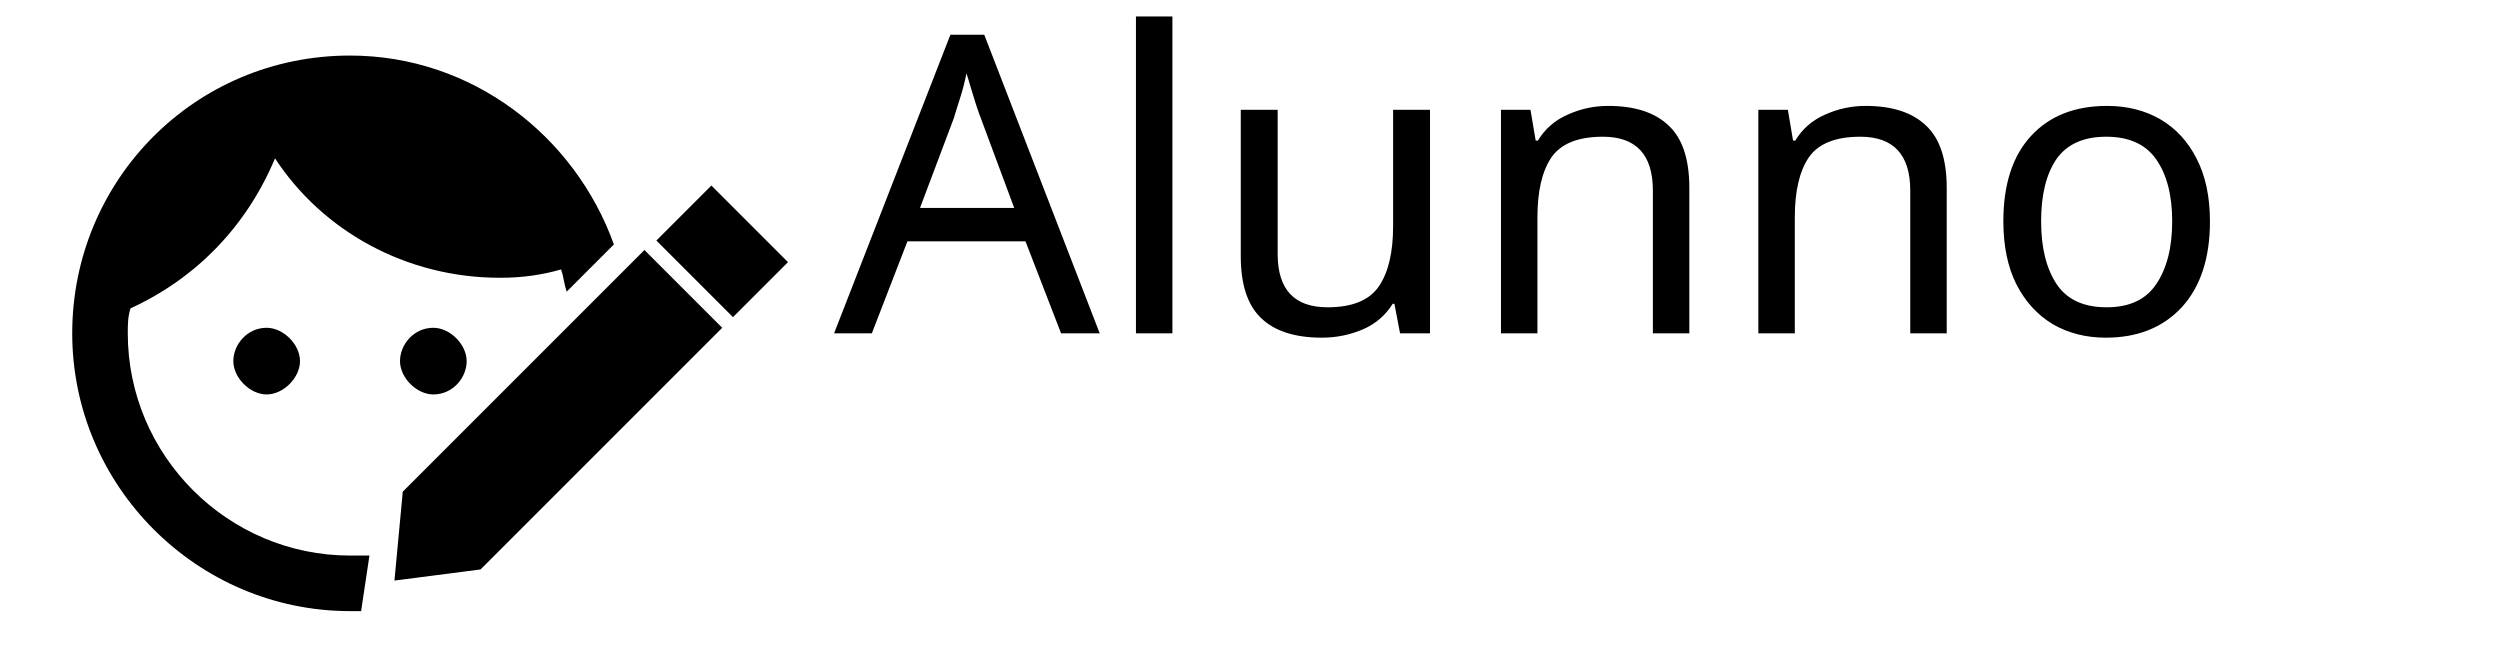
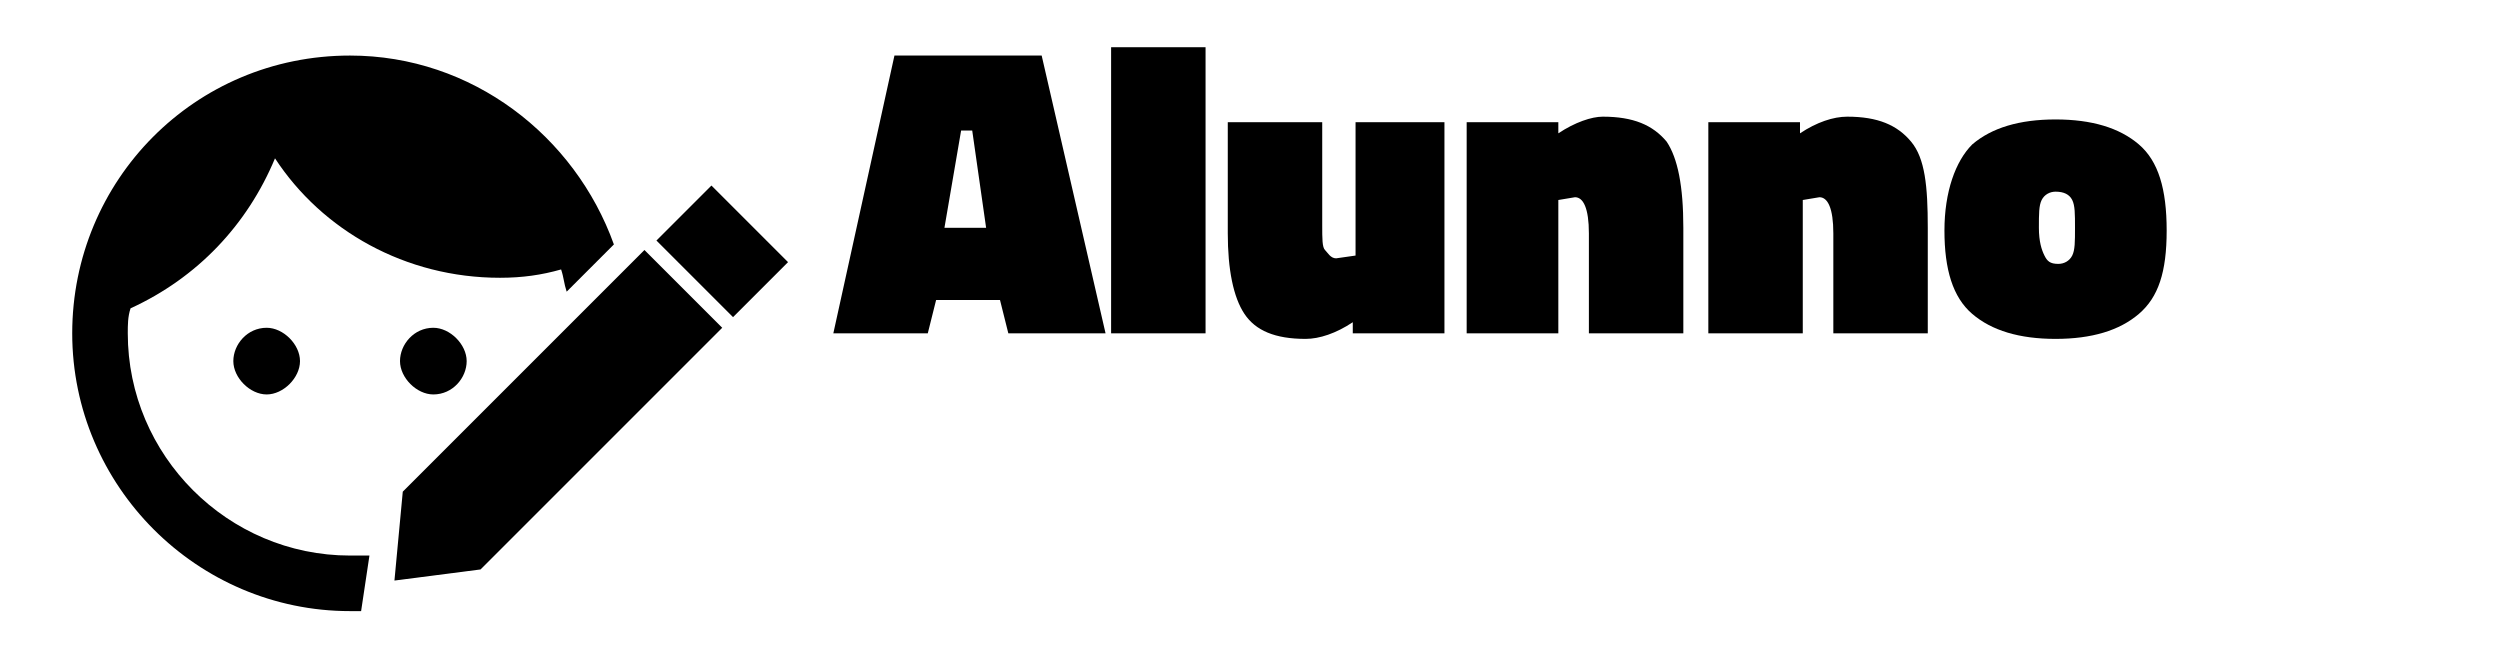
<svg xmlns="http://www.w3.org/2000/svg" version="1.1" id="Layer_1" x="0px" y="0px" viewBox="0 0 90 24" style="enable-background:new 0 0 90 24;" xml:space="preserve">
  <style type="text/css">
	.st0{fill:none;}
- 	.st1{font-family:'TitilliumWeb-Black';}
- 	.st2{font-size:15px;}
</style>
  <path class="st0" d="M-2.1,0.6h24v24h-24C-2.1,24.6-2.1,0.6-2.1,0.6z" />
  <path d="M13.3,20c-0.2,0-0.4,0-0.7,0c-4.4,0-8-3.6-8-8c0-0.3,0-0.6,0.1-0.9c2.4-1.1,4.2-3,5.2-5.4C11.6,8.3,14.6,10,18,10  c0.8,0,1.5-0.1,2.2-0.3c0.1,0.3,0.1,0.5,0.2,0.8l1.7-1.7C20.7,4.9,17,2,12.6,2C7,2,2.6,6.5,2.6,12s4.5,10,10,10c0.1,0,0.3,0,0.4,0  L13.3,20z" />
  <path d="M16.8,13c0-0.6-0.6-1.2-1.2-1.2c-0.7,0-1.2,0.6-1.2,1.2s0.6,1.2,1.2,1.2C16.3,14.2,16.8,13.6,16.8,13z" />
  <path d="M8.4,13c0,0.6,0.6,1.2,1.2,1.2c0.6,0,1.2-0.6,1.2-1.2s-0.6-1.2-1.2-1.2C8.9,11.8,8.4,12.4,8.4,13z" />
  <polygon points="14.5,17.7 14.2,20.9 17.3,20.5 26,11.8 23.2,9 " />
-   <rect x="24.6" y="7.1" transform="matrix(0.7071 -0.7071 0.7071 0.7071 1.2145 21.0339)" width="2.8" height="3.9" />
-   <text transform="matrix(1 0 0 1 30.027 12.0001)" class="st1 st2">Alunno</text>
+   <rect x="24.6" y="7.1" transform="matrix(0.7071 -0.7071 0.7071 0.7071 1.2164 21.0339)" width="2.8" height="3.9" />
+   <path d="M30,12l2.2-10h5.3l2.3,10h-3.5l-0.3-1.2h-2.3L33.4,12H30z M34.6,4.7l-0.6,3.5h1.5L35,4.7H34.6z" />
+   <path d="M40,12V1.7h3.4V12H40z" />
+   <path d="M48.7,4.4H52V12h-3.3v-0.4c-0.6,0.4-1.2,0.6-1.7,0.6c-1.1,0-1.8-0.3-2.2-0.9s-0.6-1.6-0.6-2.9V4.4h3.4v3.7  c0,0.5,0,0.8,0.1,0.9s0.2,0.3,0.4,0.3l0.7-0.1V4.4z" />
+   <path d="M56.2,12h-3.4V4.4h3.3v0.4c0.6-0.4,1.2-0.6,1.6-0.6c1.1,0,1.8,0.3,2.3,0.9c0.4,0.6,0.6,1.6,0.6,3.1V12h-3.4V8.4  c0-0.9-0.2-1.3-0.5-1.3l-0.6,0.1V12z" />
+   <path d="M64.9,12h-3.4V4.4h3.3v0.4c0.6-0.4,1.2-0.6,1.7-0.6c1.1,0,1.8,0.3,2.3,0.9s0.6,1.6,0.6,3.1V12h-3.4V8.4  c0-0.9-0.2-1.3-0.5-1.3l-0.6,0.1V12z" />
+   <path d="M71,5.2c0.7-0.6,1.7-0.9,3-0.9s2.3,0.3,3,0.9s1,1.6,1,3.1s-0.3,2.4-1,3c-0.7,0.6-1.7,0.9-3,0.9s-2.3-0.3-3-0.9  c-0.7-0.6-1-1.6-1-3S70.4,5.8,71,5.2z M73.6,9.2c0.1,0.2,0.2,0.3,0.5,0.3c0.2,0,0.4-0.1,0.5-0.3s0.1-0.5,0.1-1c0-0.5,0-0.8-0.1-1  S74.3,6.9,74,6.9c-0.2,0-0.4,0.1-0.5,0.3s-0.1,0.5-0.1,1C73.4,8.7,73.5,9,73.6,9.2z" />
</svg>
